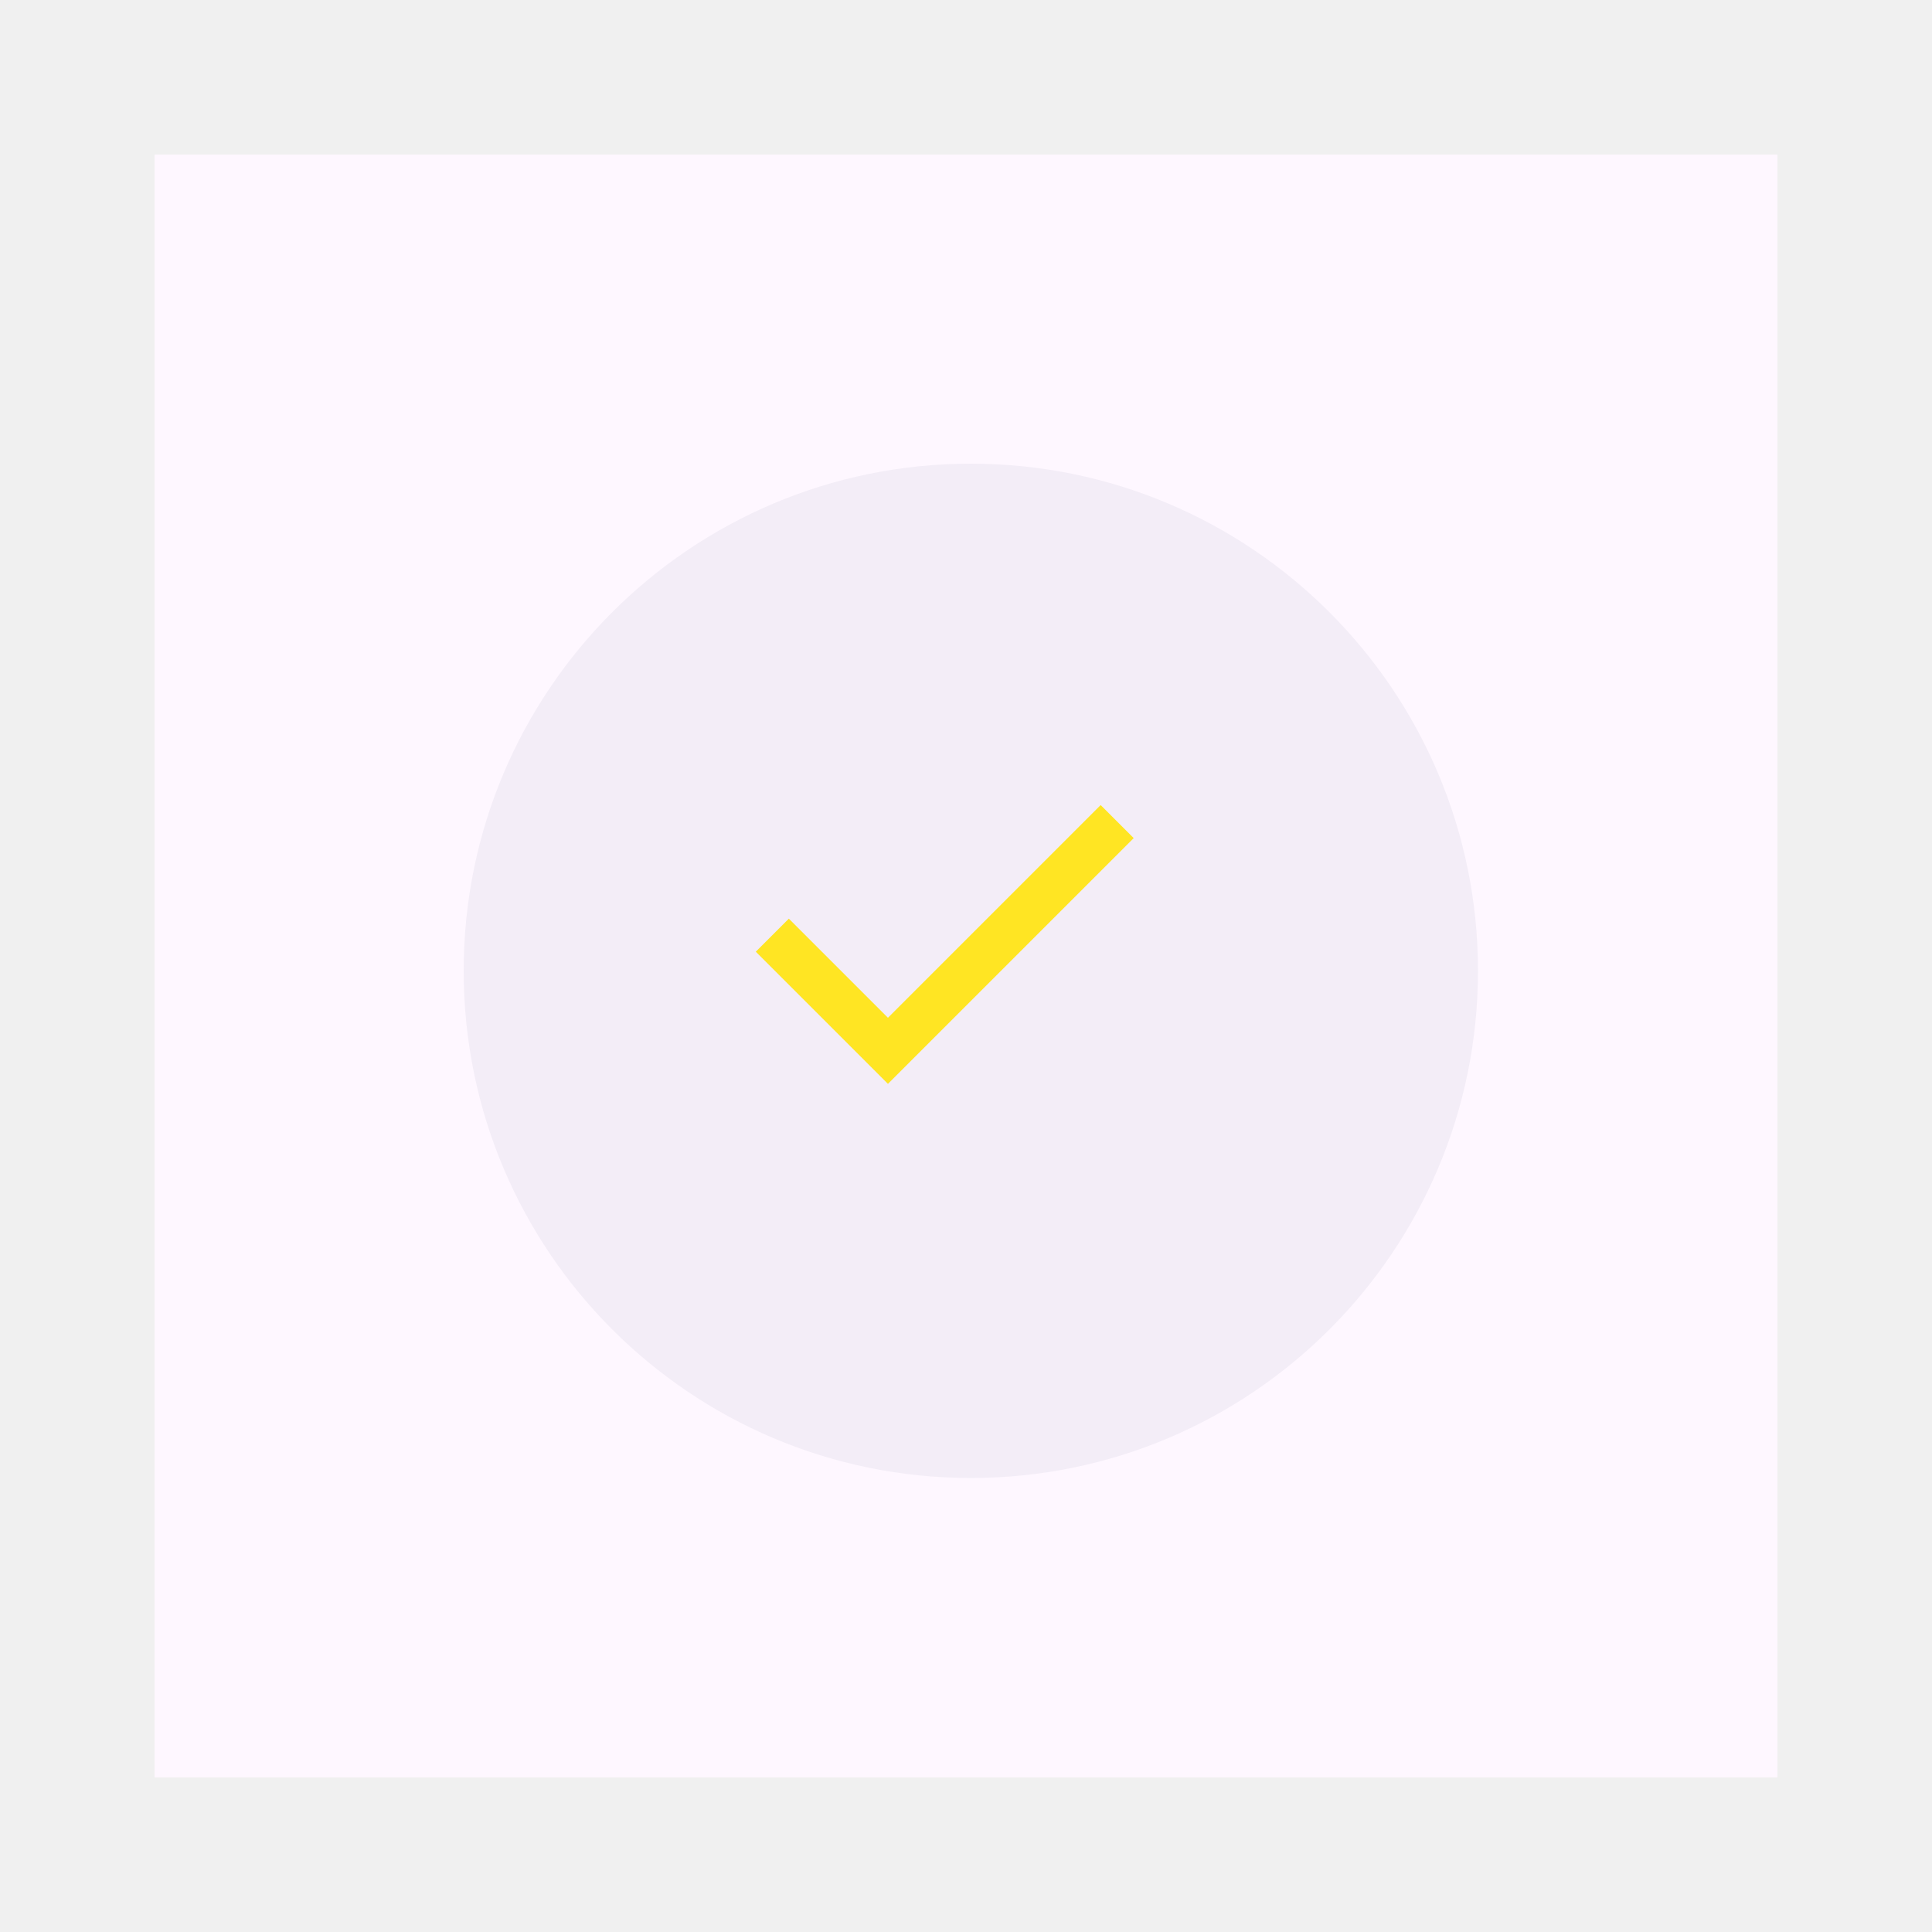
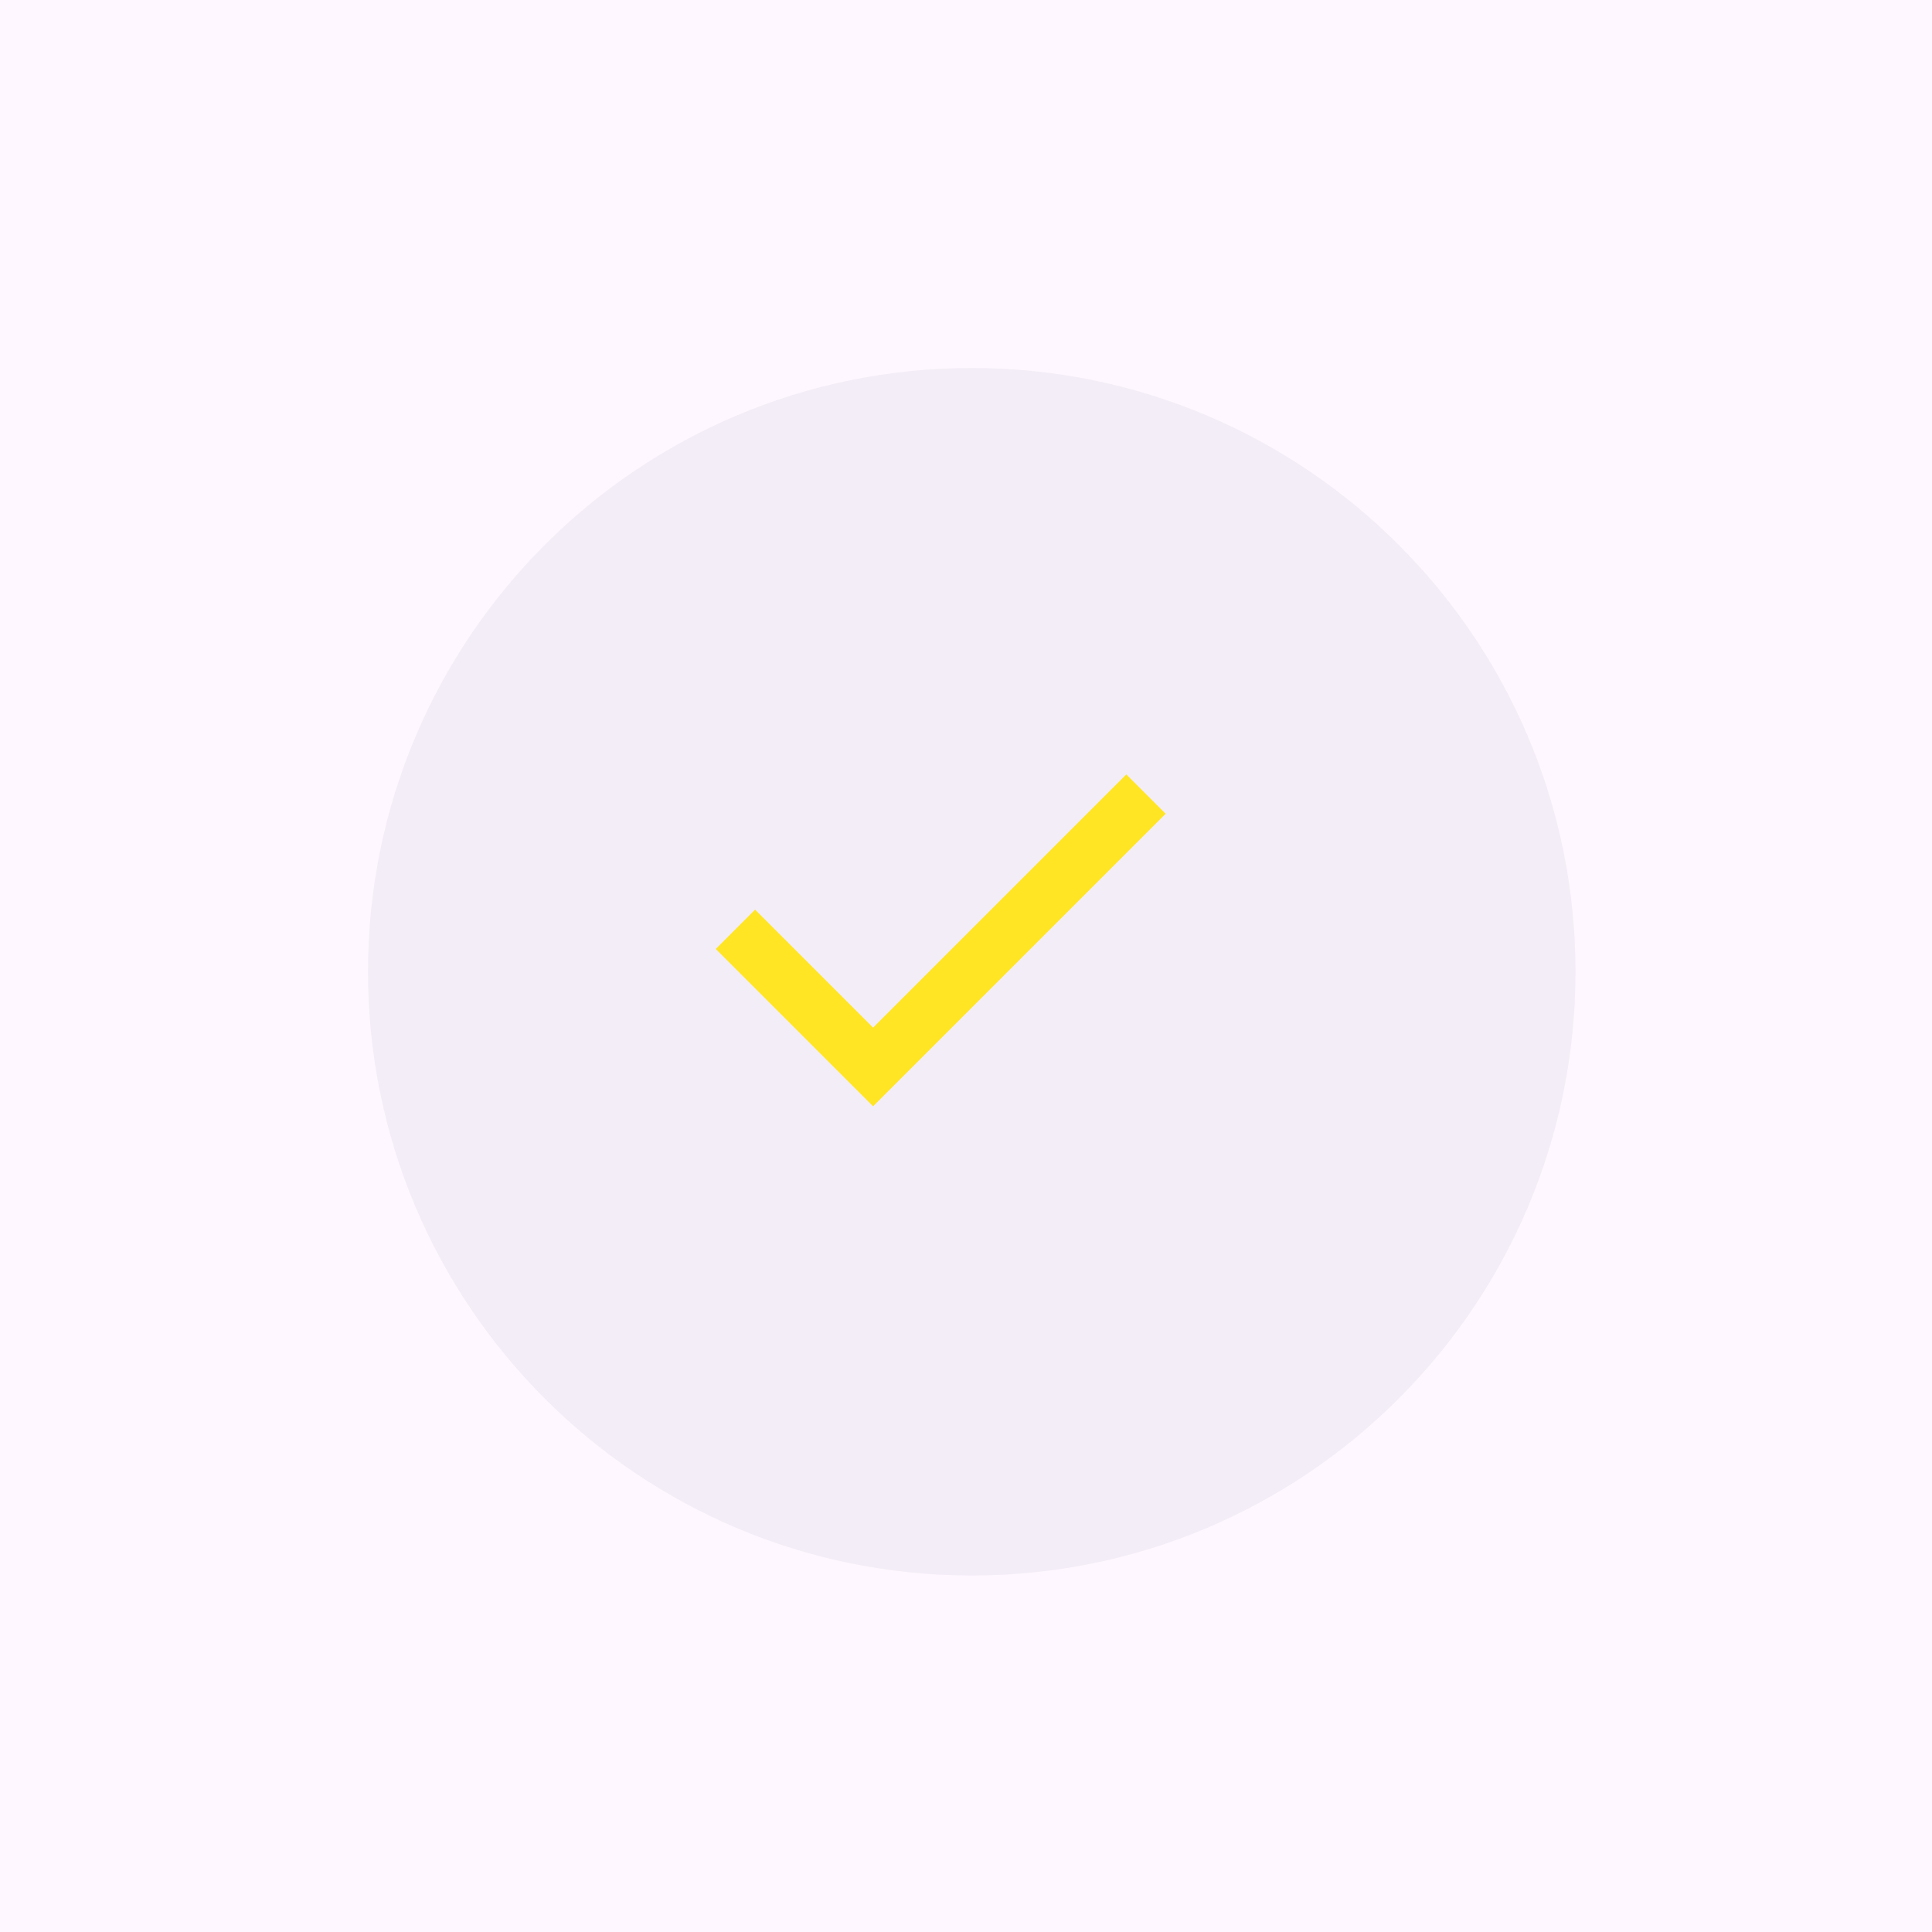
- <svg xmlns="http://www.w3.org/2000/svg" width="200" height="200" viewBox="0 0 200 200" text-rendering="geometricPrecision" font-family="sans-serif">
-   <g transform="translate(16, 16)">
-     <rect x="0" y="0" width="168" height="168" fill="#FFFFFF" />
+ <svg xmlns="http://www.w3.org/2000/svg" width="168" height="168" viewBox="0 0 168 168" text-rendering="geometricPrecision" font-family="sans-serif">
+   <g transform="translate(0, 0)">
    <g id="Root">
      <g id="ReusableComposeNode">
        <rect x="0" y="0" width="168" height="168" fill="#FEF7FF" />
        <g id="ReusableComposeNode">
          <rect x="32" y="32" width="105" height="105" rx="52.5" ry="52.5" fill="#F3EDF7" />
          <g id="ReusableComposeNode">
            <g transform="translate(53 53) scale(0.06 0.06)">
              <path d="M382 720 L154 492 L211 435 L382 606 L749 239 L806 296 L382 720 Z" fill="#FFE523" />
            </g>
          </g>
        </g>
      </g>
    </g>
  </g>
</svg>
